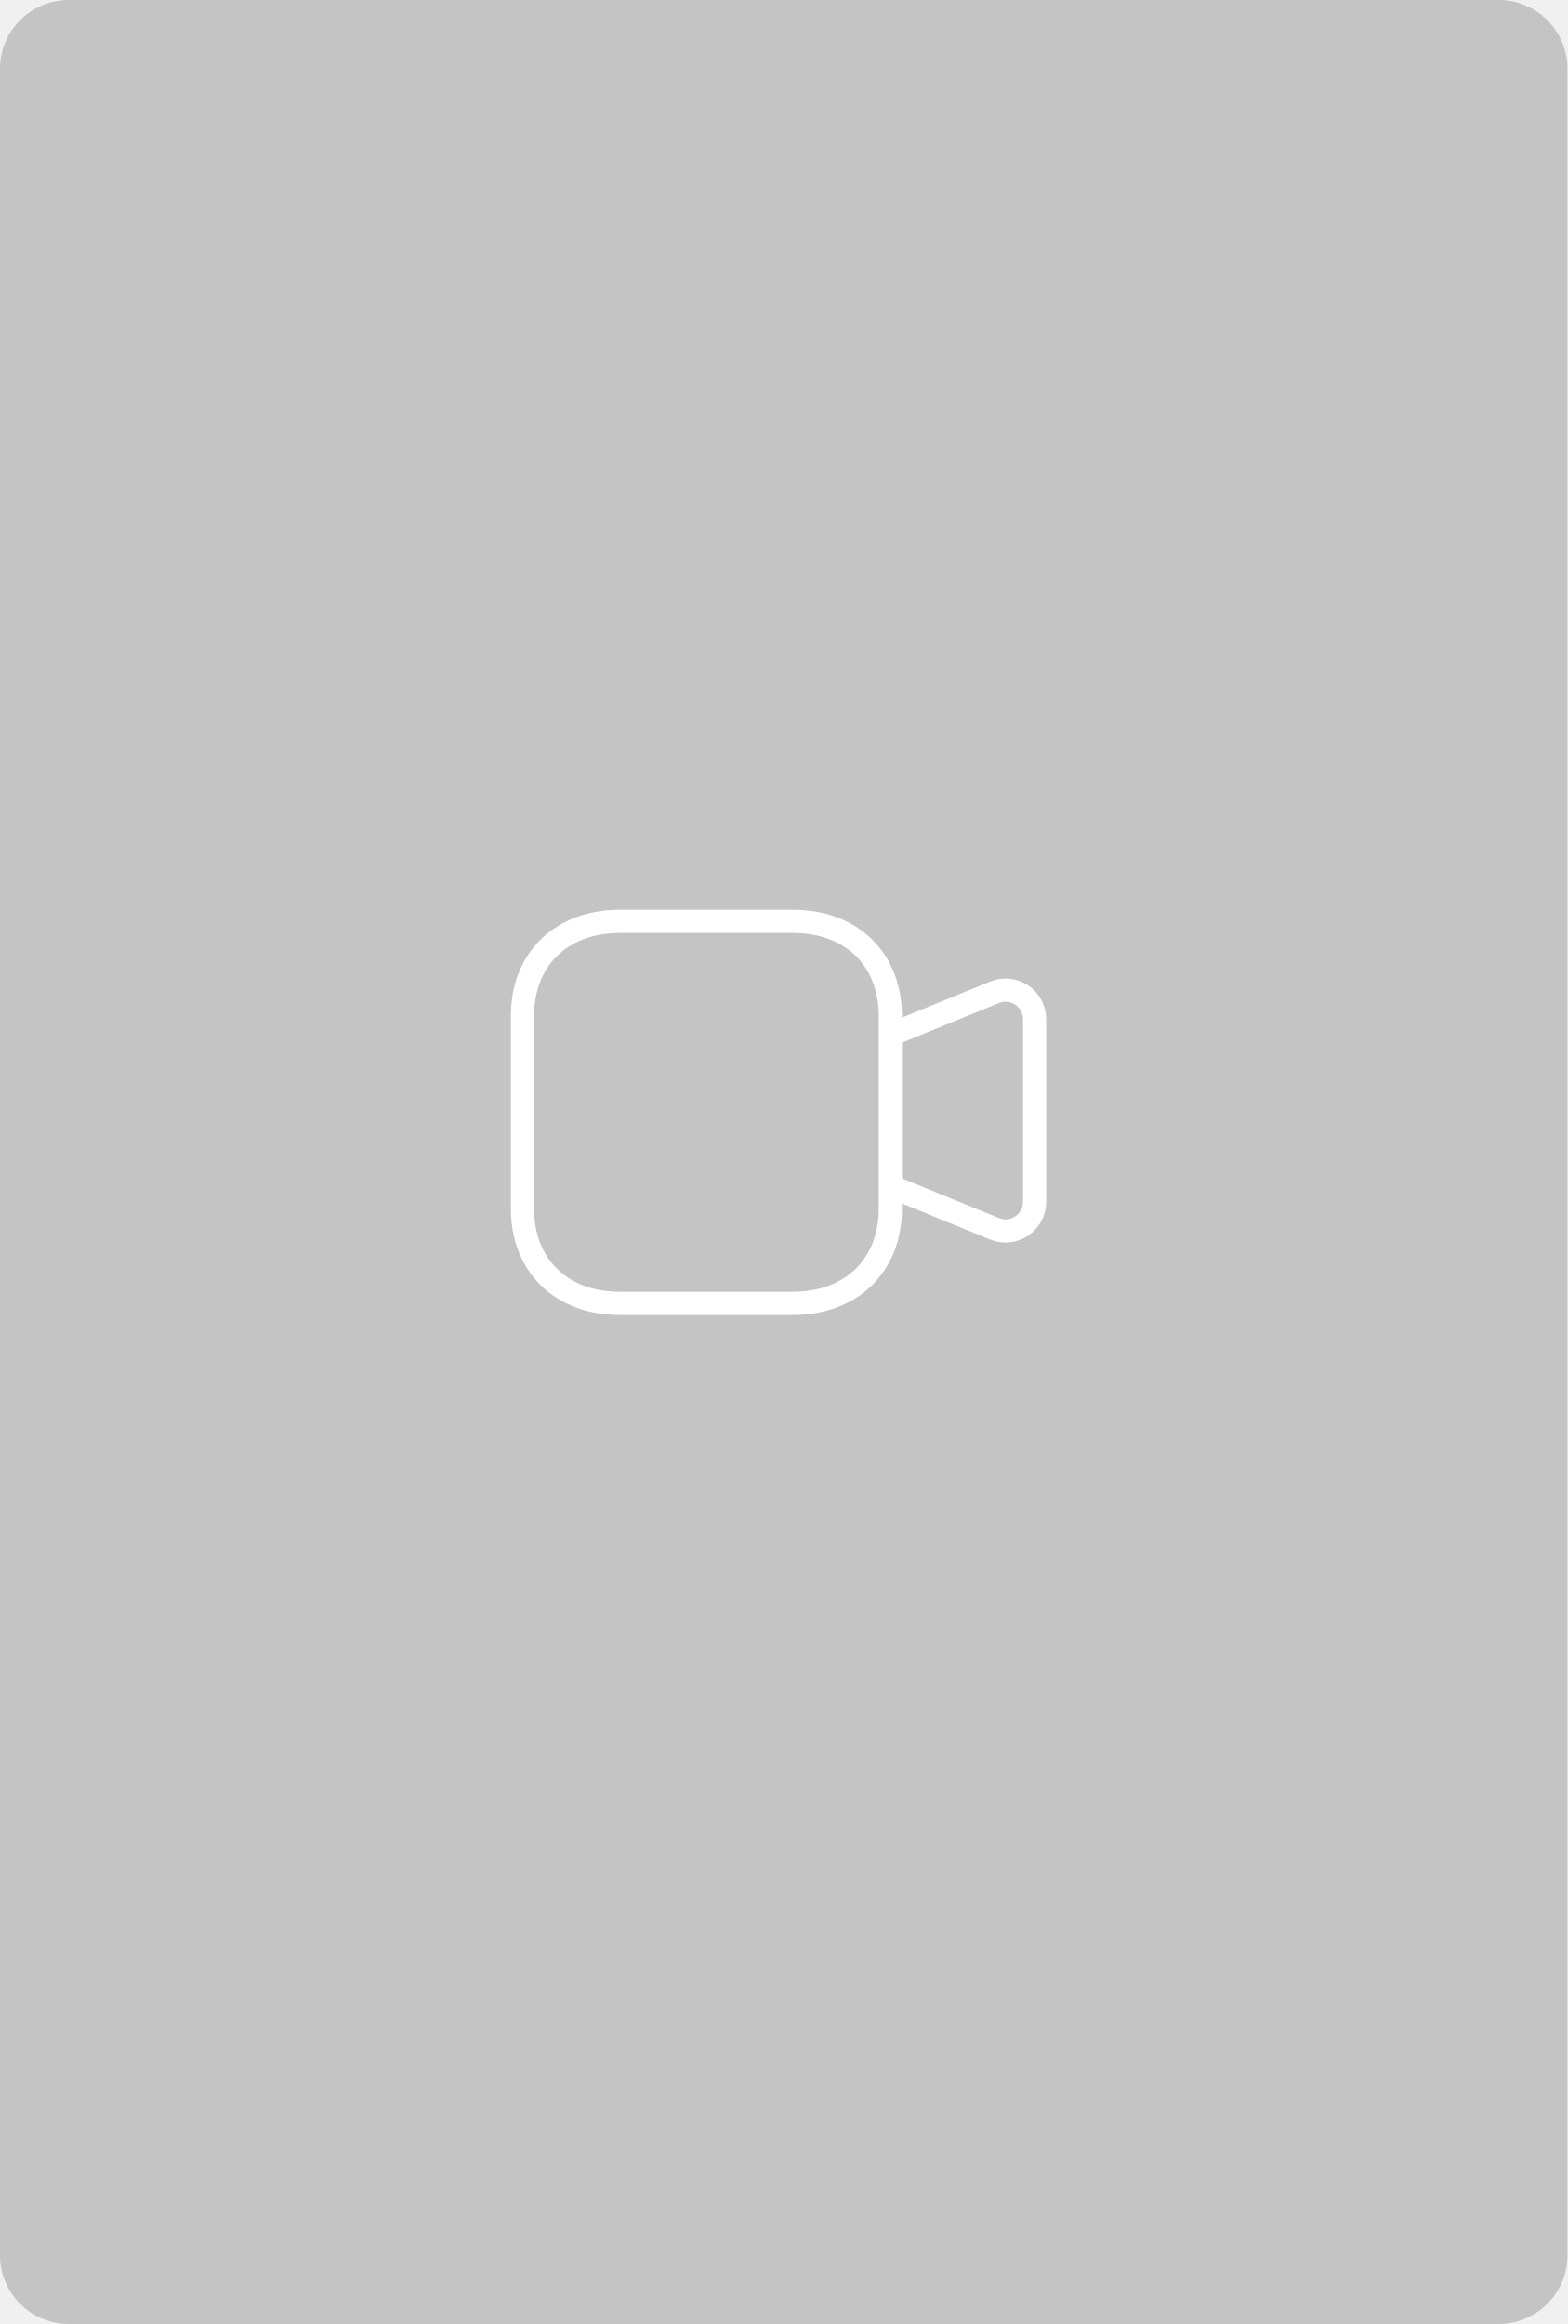
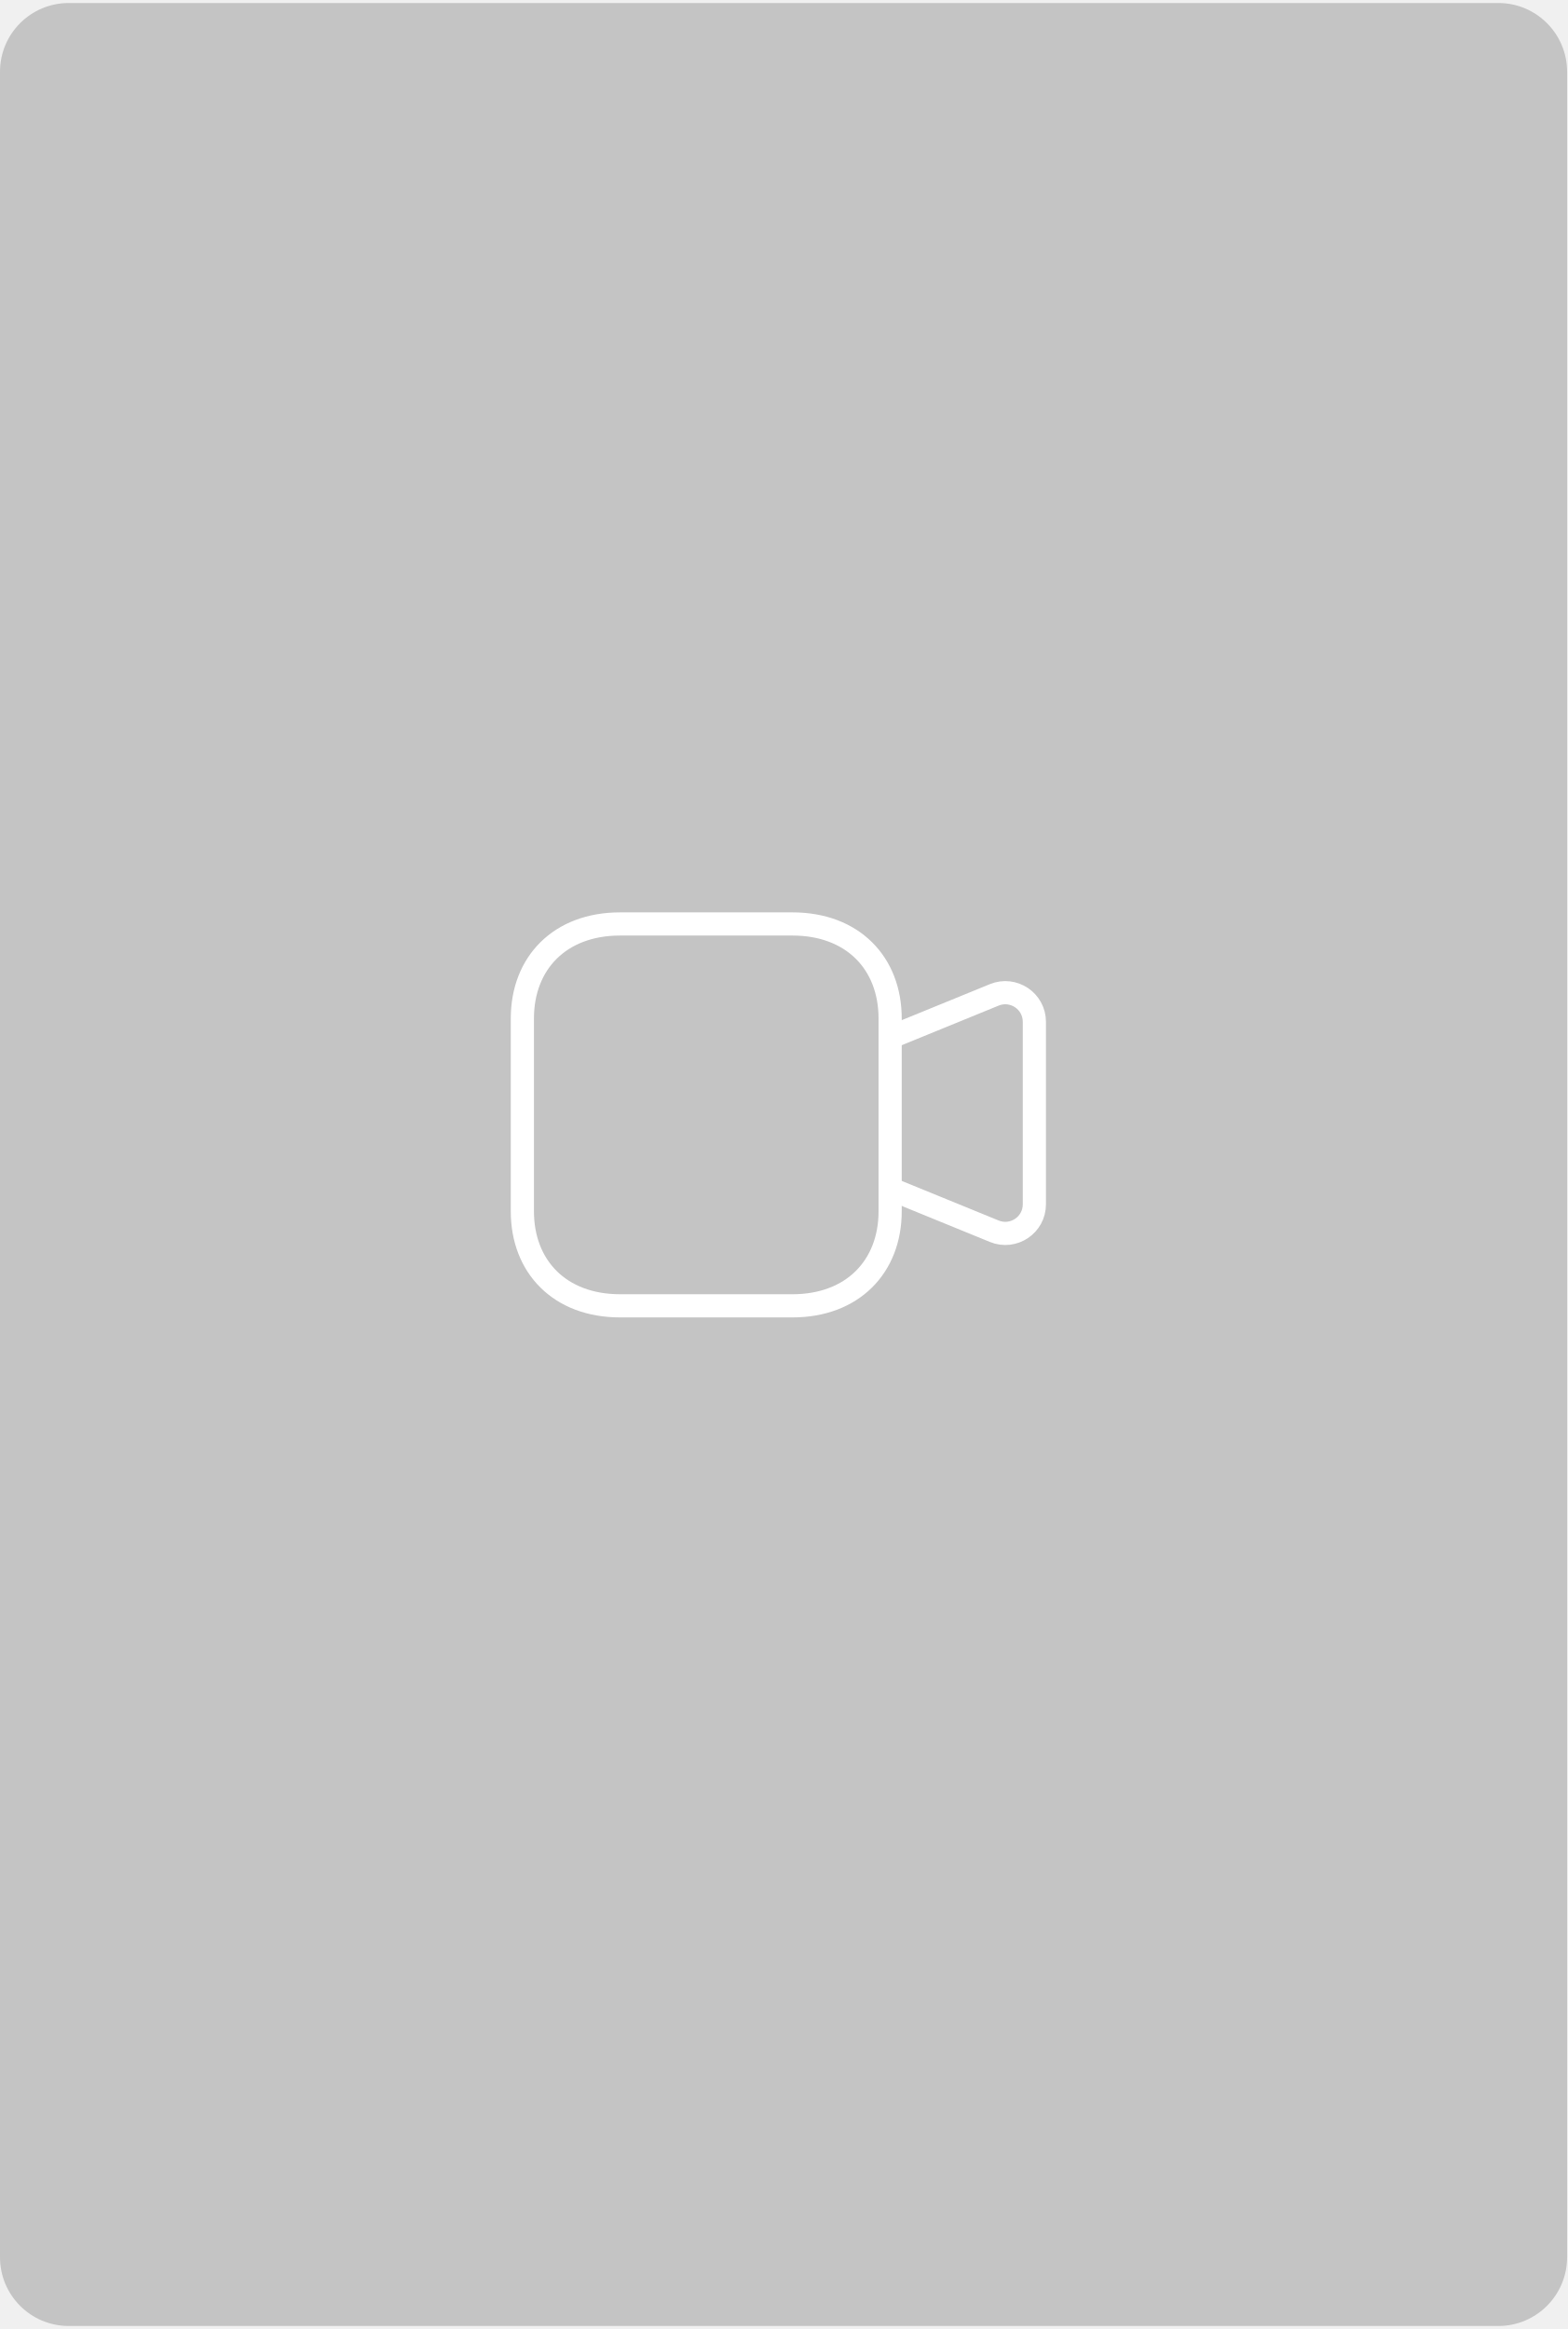
- <svg xmlns="http://www.w3.org/2000/svg" width="114" height="169" viewBox="0 0 114 169" fill="none">
+ <svg xmlns="http://www.w3.org/2000/svg" width="292" height="434" viewBox="0 0 114 169" fill="none">
  <path d="M109 0H5C2.239 0 0 2.239 0 5V164C0 166.761 2.239 169 5 169H109C111.761 169 114 166.761 114 164V5C114 2.239 111.761 0 109 0Z" fill="#C4C4C4" />
  <path fill-rule="evenodd" clip-rule="evenodd" d="M45.108 94.782H57.646C62.014 94.782 64.754 91.936 64.754 87.906V73.876C64.754 69.846 62.026 67 57.646 67H45.108C40.726 67 38 69.846 38 73.876V87.906C38 91.936 40.726 94.782 45.108 94.782Z" stroke="white" stroke-width="1.686" stroke-linecap="round" stroke-linejoin="round" />
  <path d="M65 86.359L72.33 89.355C73.722 89.923 75.246 88.901 75.246 87.397V74.119C75.246 72.615 73.722 71.591 72.33 72.159L65 75.155" stroke="white" stroke-width="1.686" stroke-linecap="round" stroke-linejoin="round" />
</svg>
